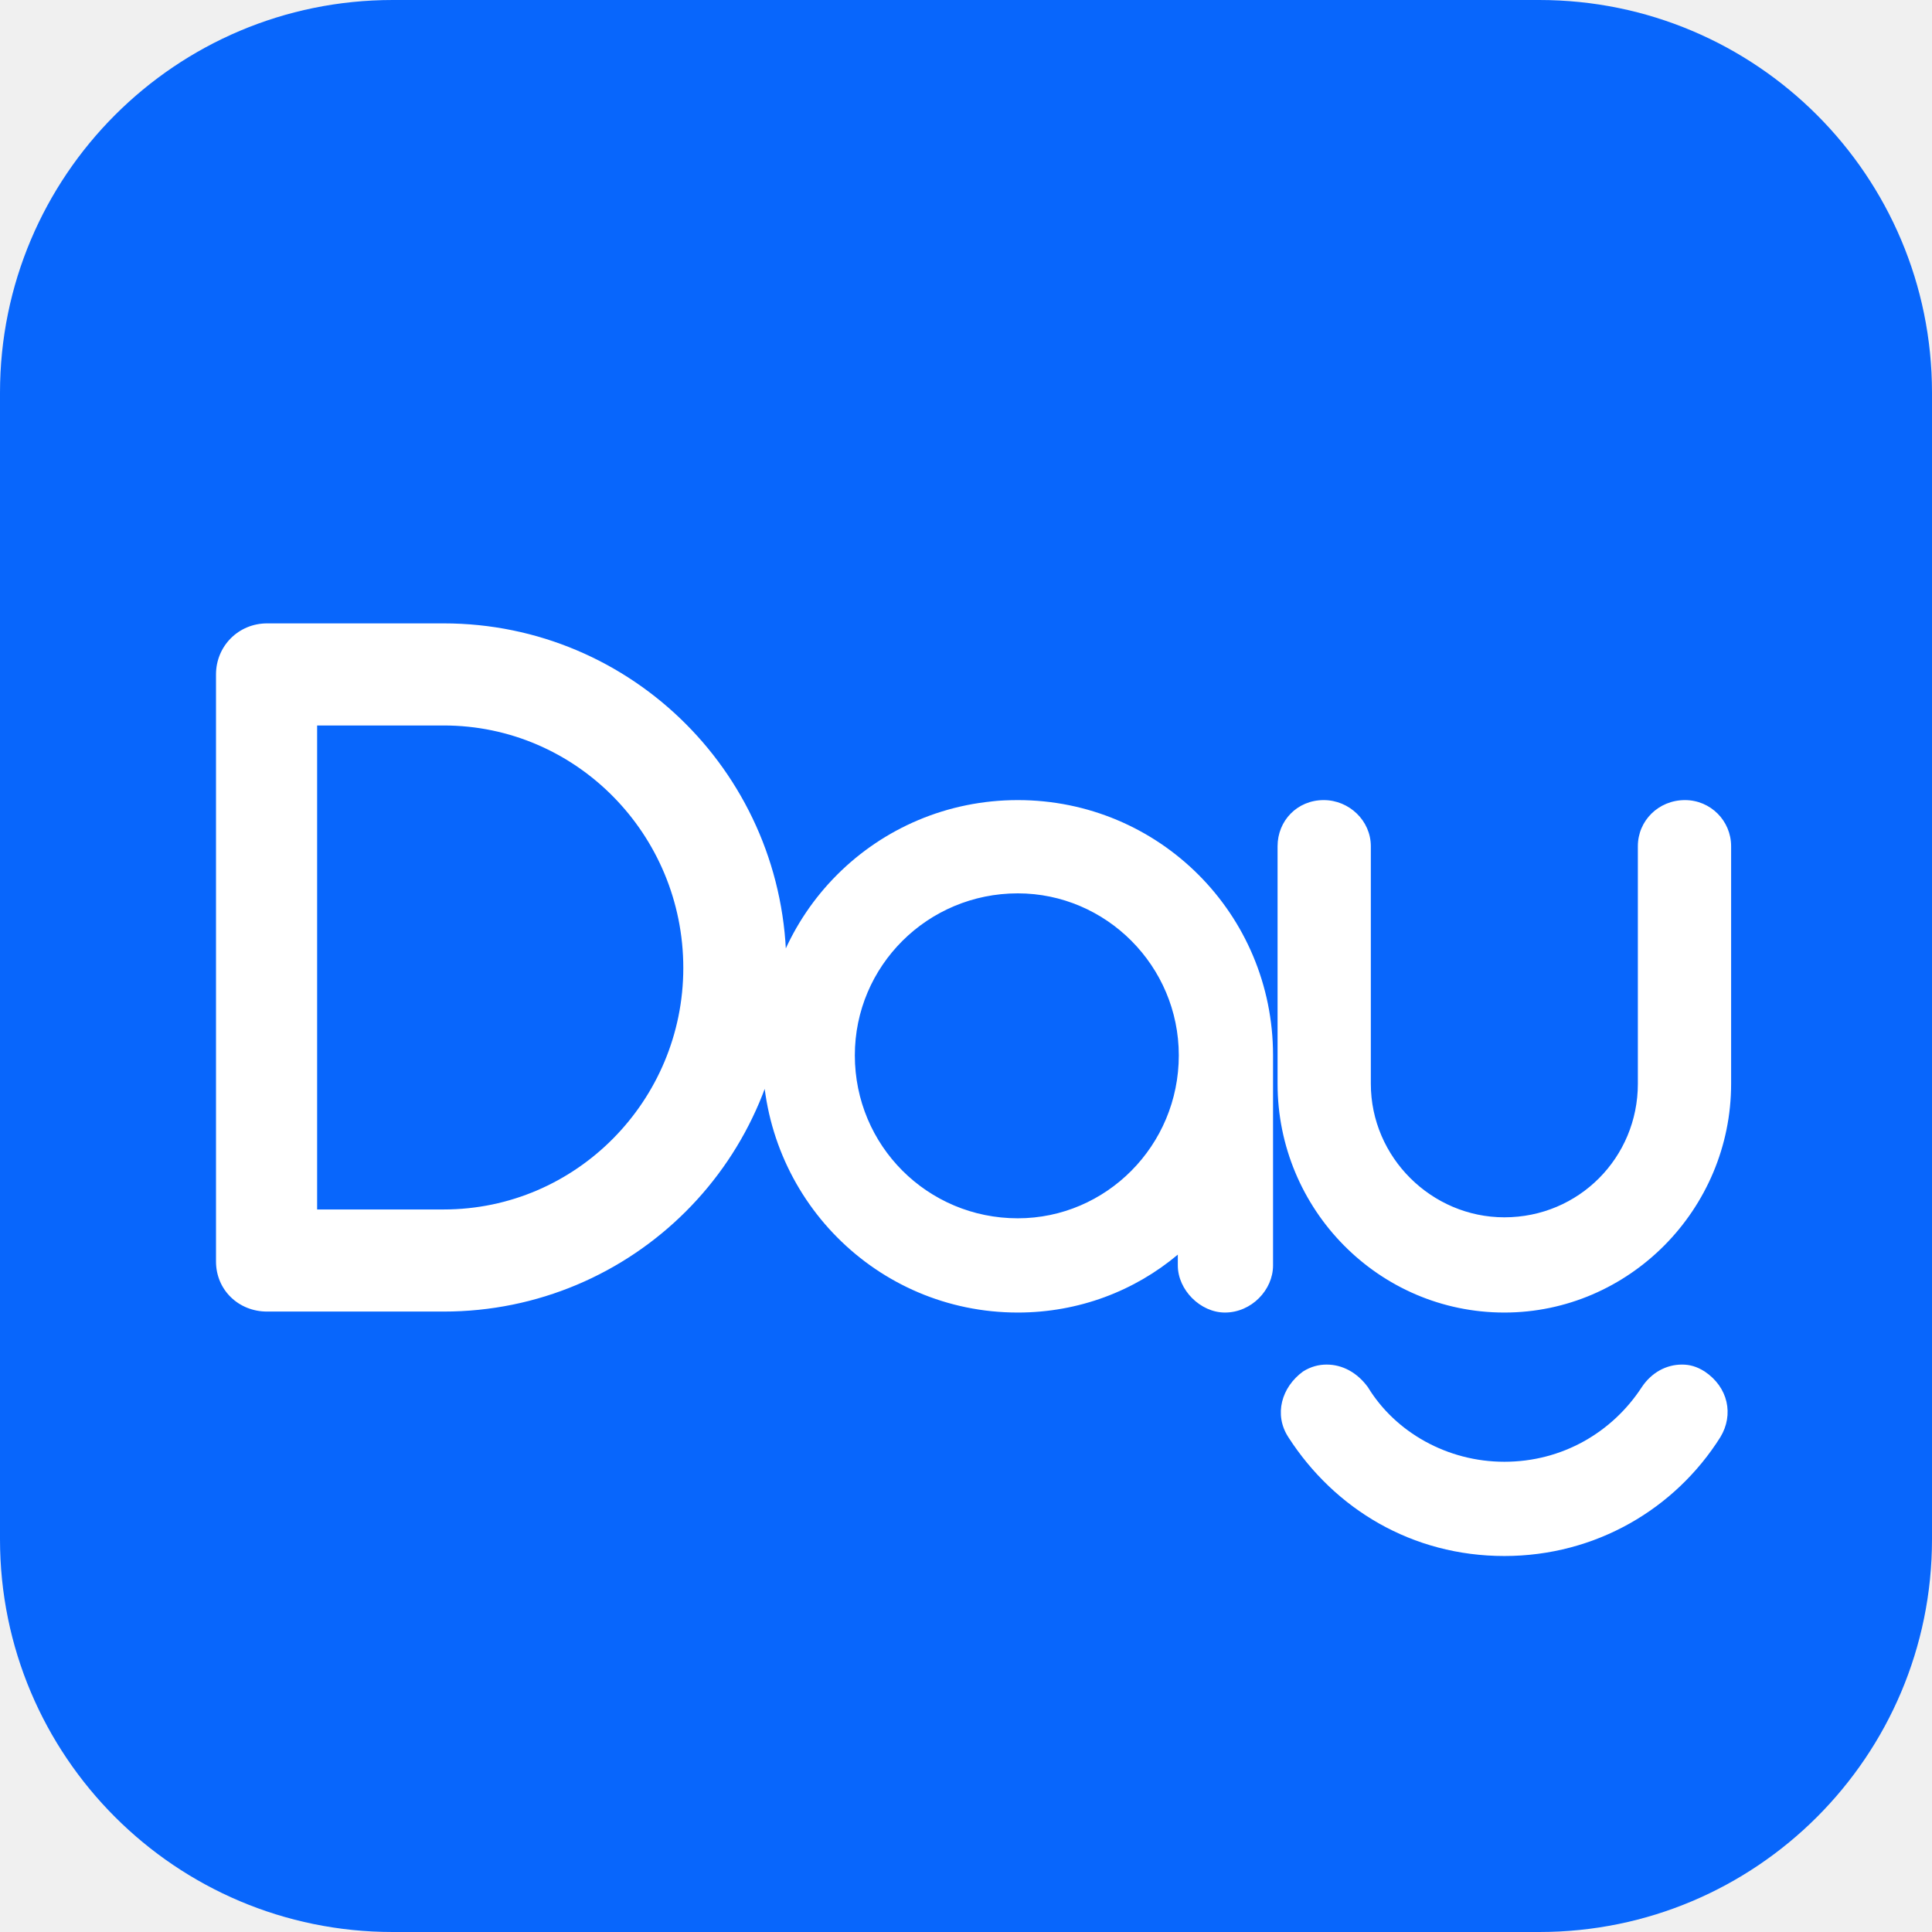
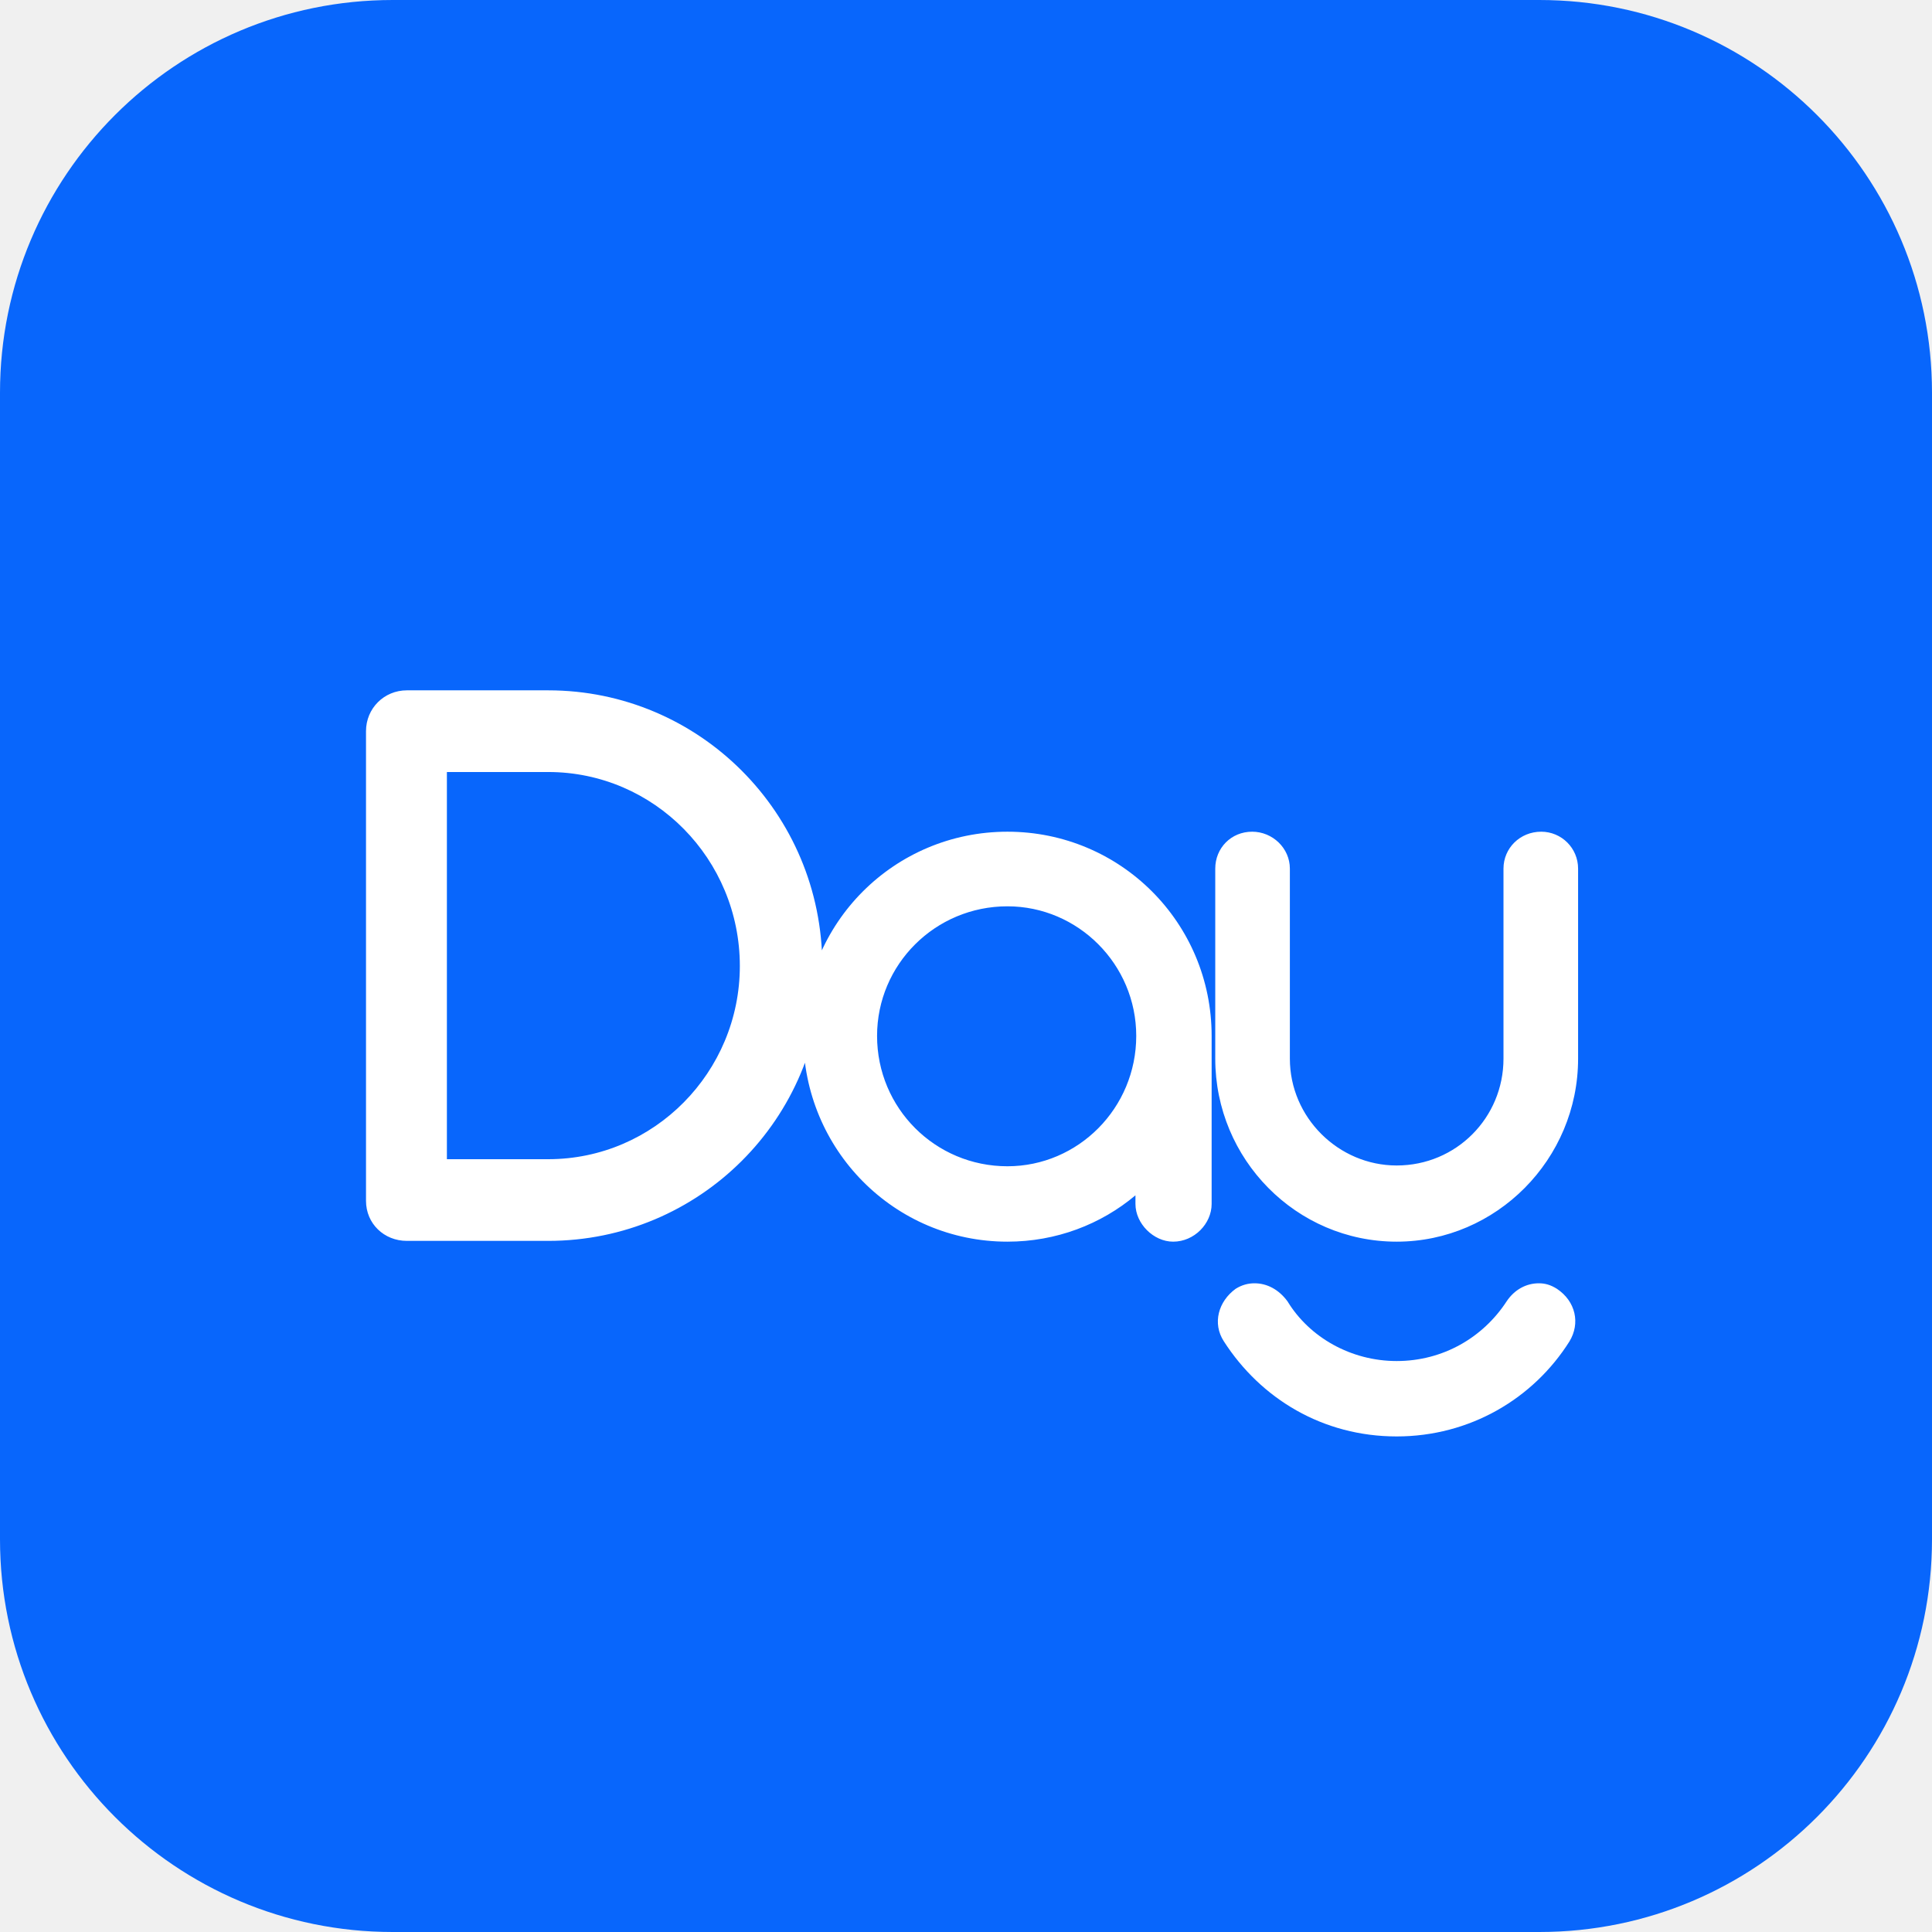
<svg xmlns="http://www.w3.org/2000/svg" width="492" height="492" viewBox="0 0 492 492" fill="none">
  <rect width="492" height="492" rx="100" fill="#0866FC" />
-   <path d="M113.008 184.75H80.758V308H113.008C146.758 308 174.008 280.25 174.008 246.5C174.008 212.5 146.758 184.75 113.008 184.75ZM68.008 158.75H113.008C161.008 158.75 200.258 197.75 200.258 246.5C200.258 295.25 161.008 334 113.008 334H68.008C60.758 334 55.008 328.5 55.008 321.25V171.75C55.008 164.5 60.758 158.75 68.008 158.75ZM259.191 334.25C223.191 334.25 194.191 305 194.191 268.75C194.191 232.75 223.191 203.75 259.191 203.75C295.191 203.75 324.191 232.75 324.191 268.75V322.25C324.191 328.5 318.691 334.25 311.941 334.25C305.691 334.25 299.941 328.5 299.941 322.25V319.5C288.941 328.75 274.691 334.25 259.191 334.25ZM217.691 268.75C217.691 291.75 236.191 310.25 259.191 310.25C281.691 310.25 300.191 291.75 300.191 268.75C300.191 246 281.691 227.5 259.191 227.5C236.191 227.5 217.691 246 217.691 268.75ZM348.344 353.25C355.344 364.75 368.594 372.25 383.094 372.25C397.844 372.25 410.594 364.75 418.094 353.25C420.594 349.5 424.344 347.5 428.344 347.5C430.344 347.5 432.094 348 434.094 349.25C440.094 353.25 441.594 360.25 438.094 366C426.594 384.25 406.344 396.25 383.094 396.25C359.594 396.25 339.844 384.25 328.094 366C324.344 360.25 326.344 353.25 331.844 349.25C333.844 348 335.844 347.5 337.844 347.5C341.844 347.5 345.594 349.5 348.344 353.25ZM325.344 276V215.5C325.344 209 330.344 203.75 337.094 203.75C343.594 203.75 349.094 209 349.094 215.5V276C349.094 294.75 364.594 310 383.094 310C402.094 310 417.094 294.75 417.094 276V215.5C417.094 209 422.344 203.75 429.094 203.75C435.594 203.75 440.844 209 440.844 215.5V276C440.844 308 414.844 334.25 383.094 334.25C351.094 334.25 325.344 308 325.344 276Z" fill="white" />
+   <path d="M139.606 196.6H113.806V295.2H139.606C166.606 295.2 188.406 273 188.406 246C188.406 218.8 166.606 196.6 139.606 196.6ZM103.606 175.8H139.606C178.006 175.8 209.406 207 209.406 246C209.406 285 178.006 316 139.606 316H103.606C97.806 316 93.206 311.6 93.206 305.8V186.2C93.206 180.4 97.806 175.8 103.606 175.8ZM256.553 316.2C227.753 316.2 204.553 292.8 204.553 263.8C204.553 235 227.753 211.8 256.553 211.8C285.353 211.8 308.553 235 308.553 263.8V306.6C308.553 311.6 304.153 316.2 298.753 316.2C293.753 316.2 289.153 311.6 289.153 306.6V304.4C280.353 311.8 268.953 316.2 256.553 316.2ZM223.353 263.8C223.353 282.2 238.153 297 256.553 297C274.553 297 289.353 282.2 289.353 263.8C289.353 245.6 274.553 230.8 256.553 230.8C238.153 230.8 223.353 245.6 223.353 263.8ZM327.875 331.4C333.475 340.6 344.075 346.6 355.675 346.6C367.475 346.6 377.675 340.6 383.675 331.4C385.675 328.4 388.675 326.8 391.875 326.8C393.475 326.8 394.875 327.2 396.475 328.2C401.275 331.4 402.475 337 399.675 341.6C390.475 356.2 374.275 365.8 355.675 365.8C336.875 365.8 321.075 356.2 311.675 341.6C308.675 337 310.275 331.4 314.675 328.2C316.275 327.2 317.875 326.8 319.475 326.8C322.675 326.8 325.675 328.4 327.875 331.4ZM309.475 269.6V221.2C309.475 216 313.475 211.8 318.875 211.8C324.075 211.8 328.475 216 328.475 221.2V269.6C328.475 284.6 340.875 296.8 355.675 296.8C370.875 296.8 382.875 284.6 382.875 269.6V221.2C382.875 216 387.075 211.8 392.475 211.8C397.675 211.8 401.875 216 401.875 221.2V269.6C401.875 295.2 381.075 316.2 355.675 316.2C330.075 316.2 309.475 295.2 309.475 269.6Z" fill="white" />
</svg>
